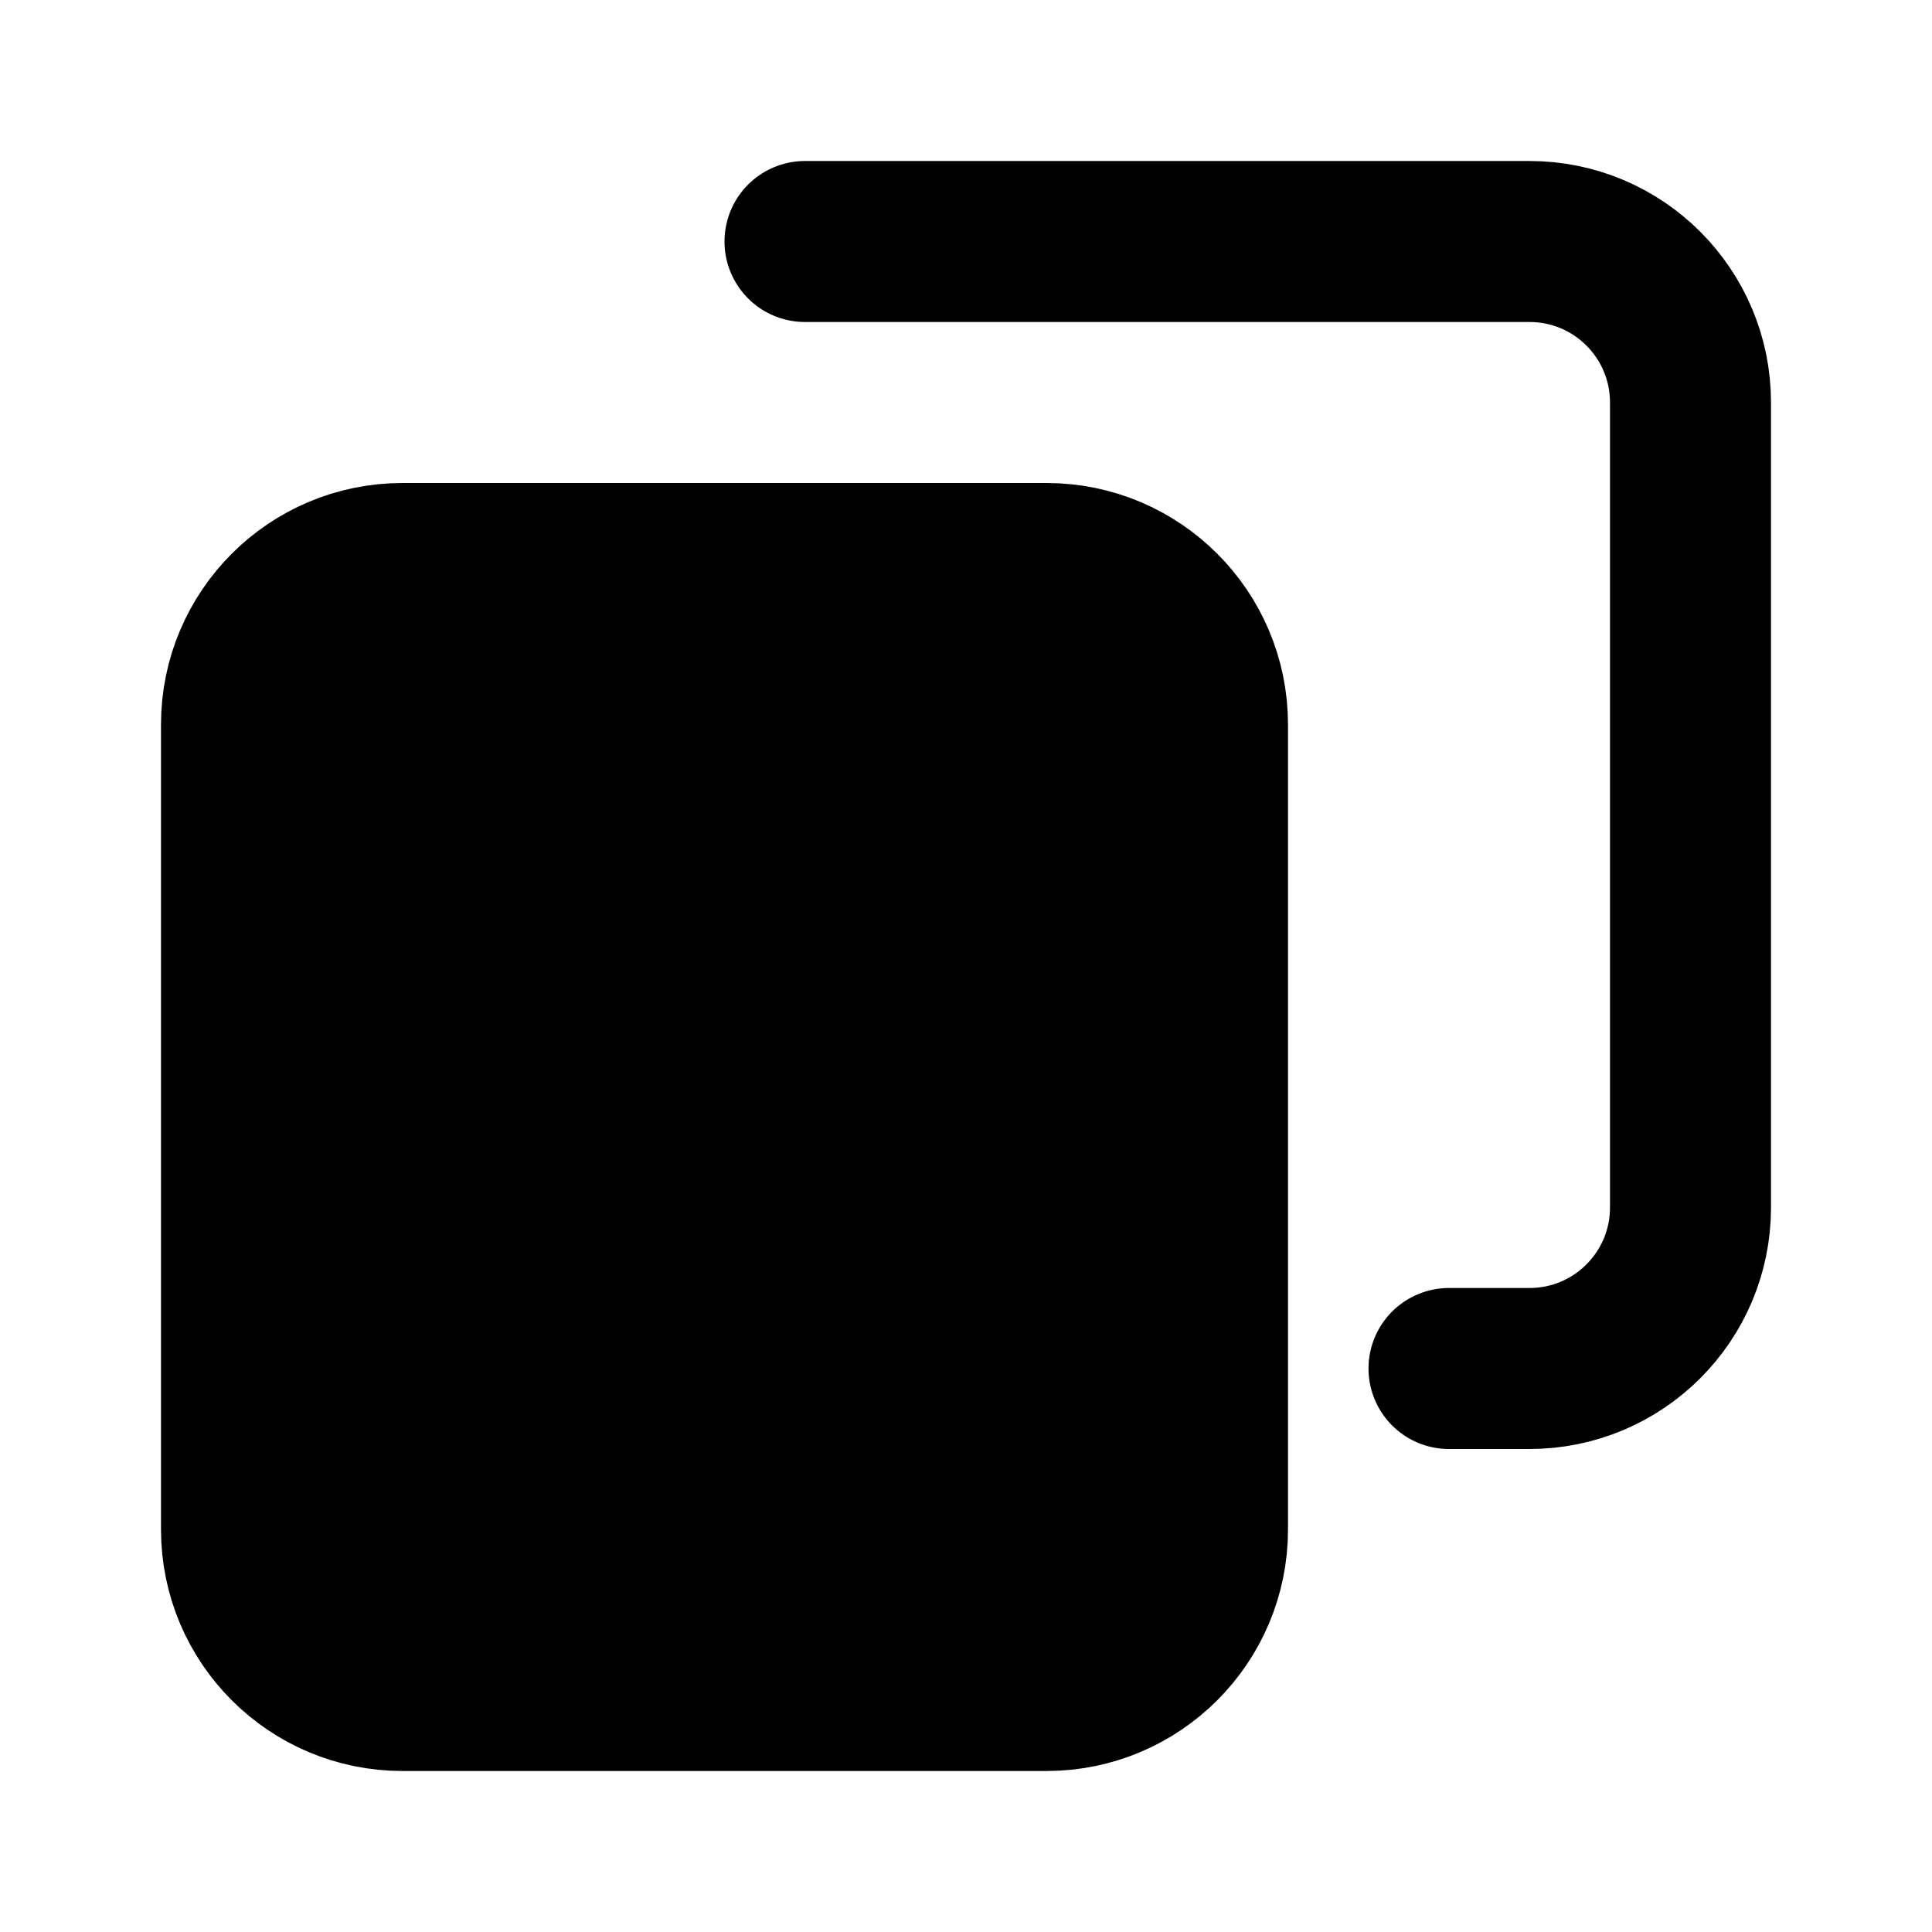
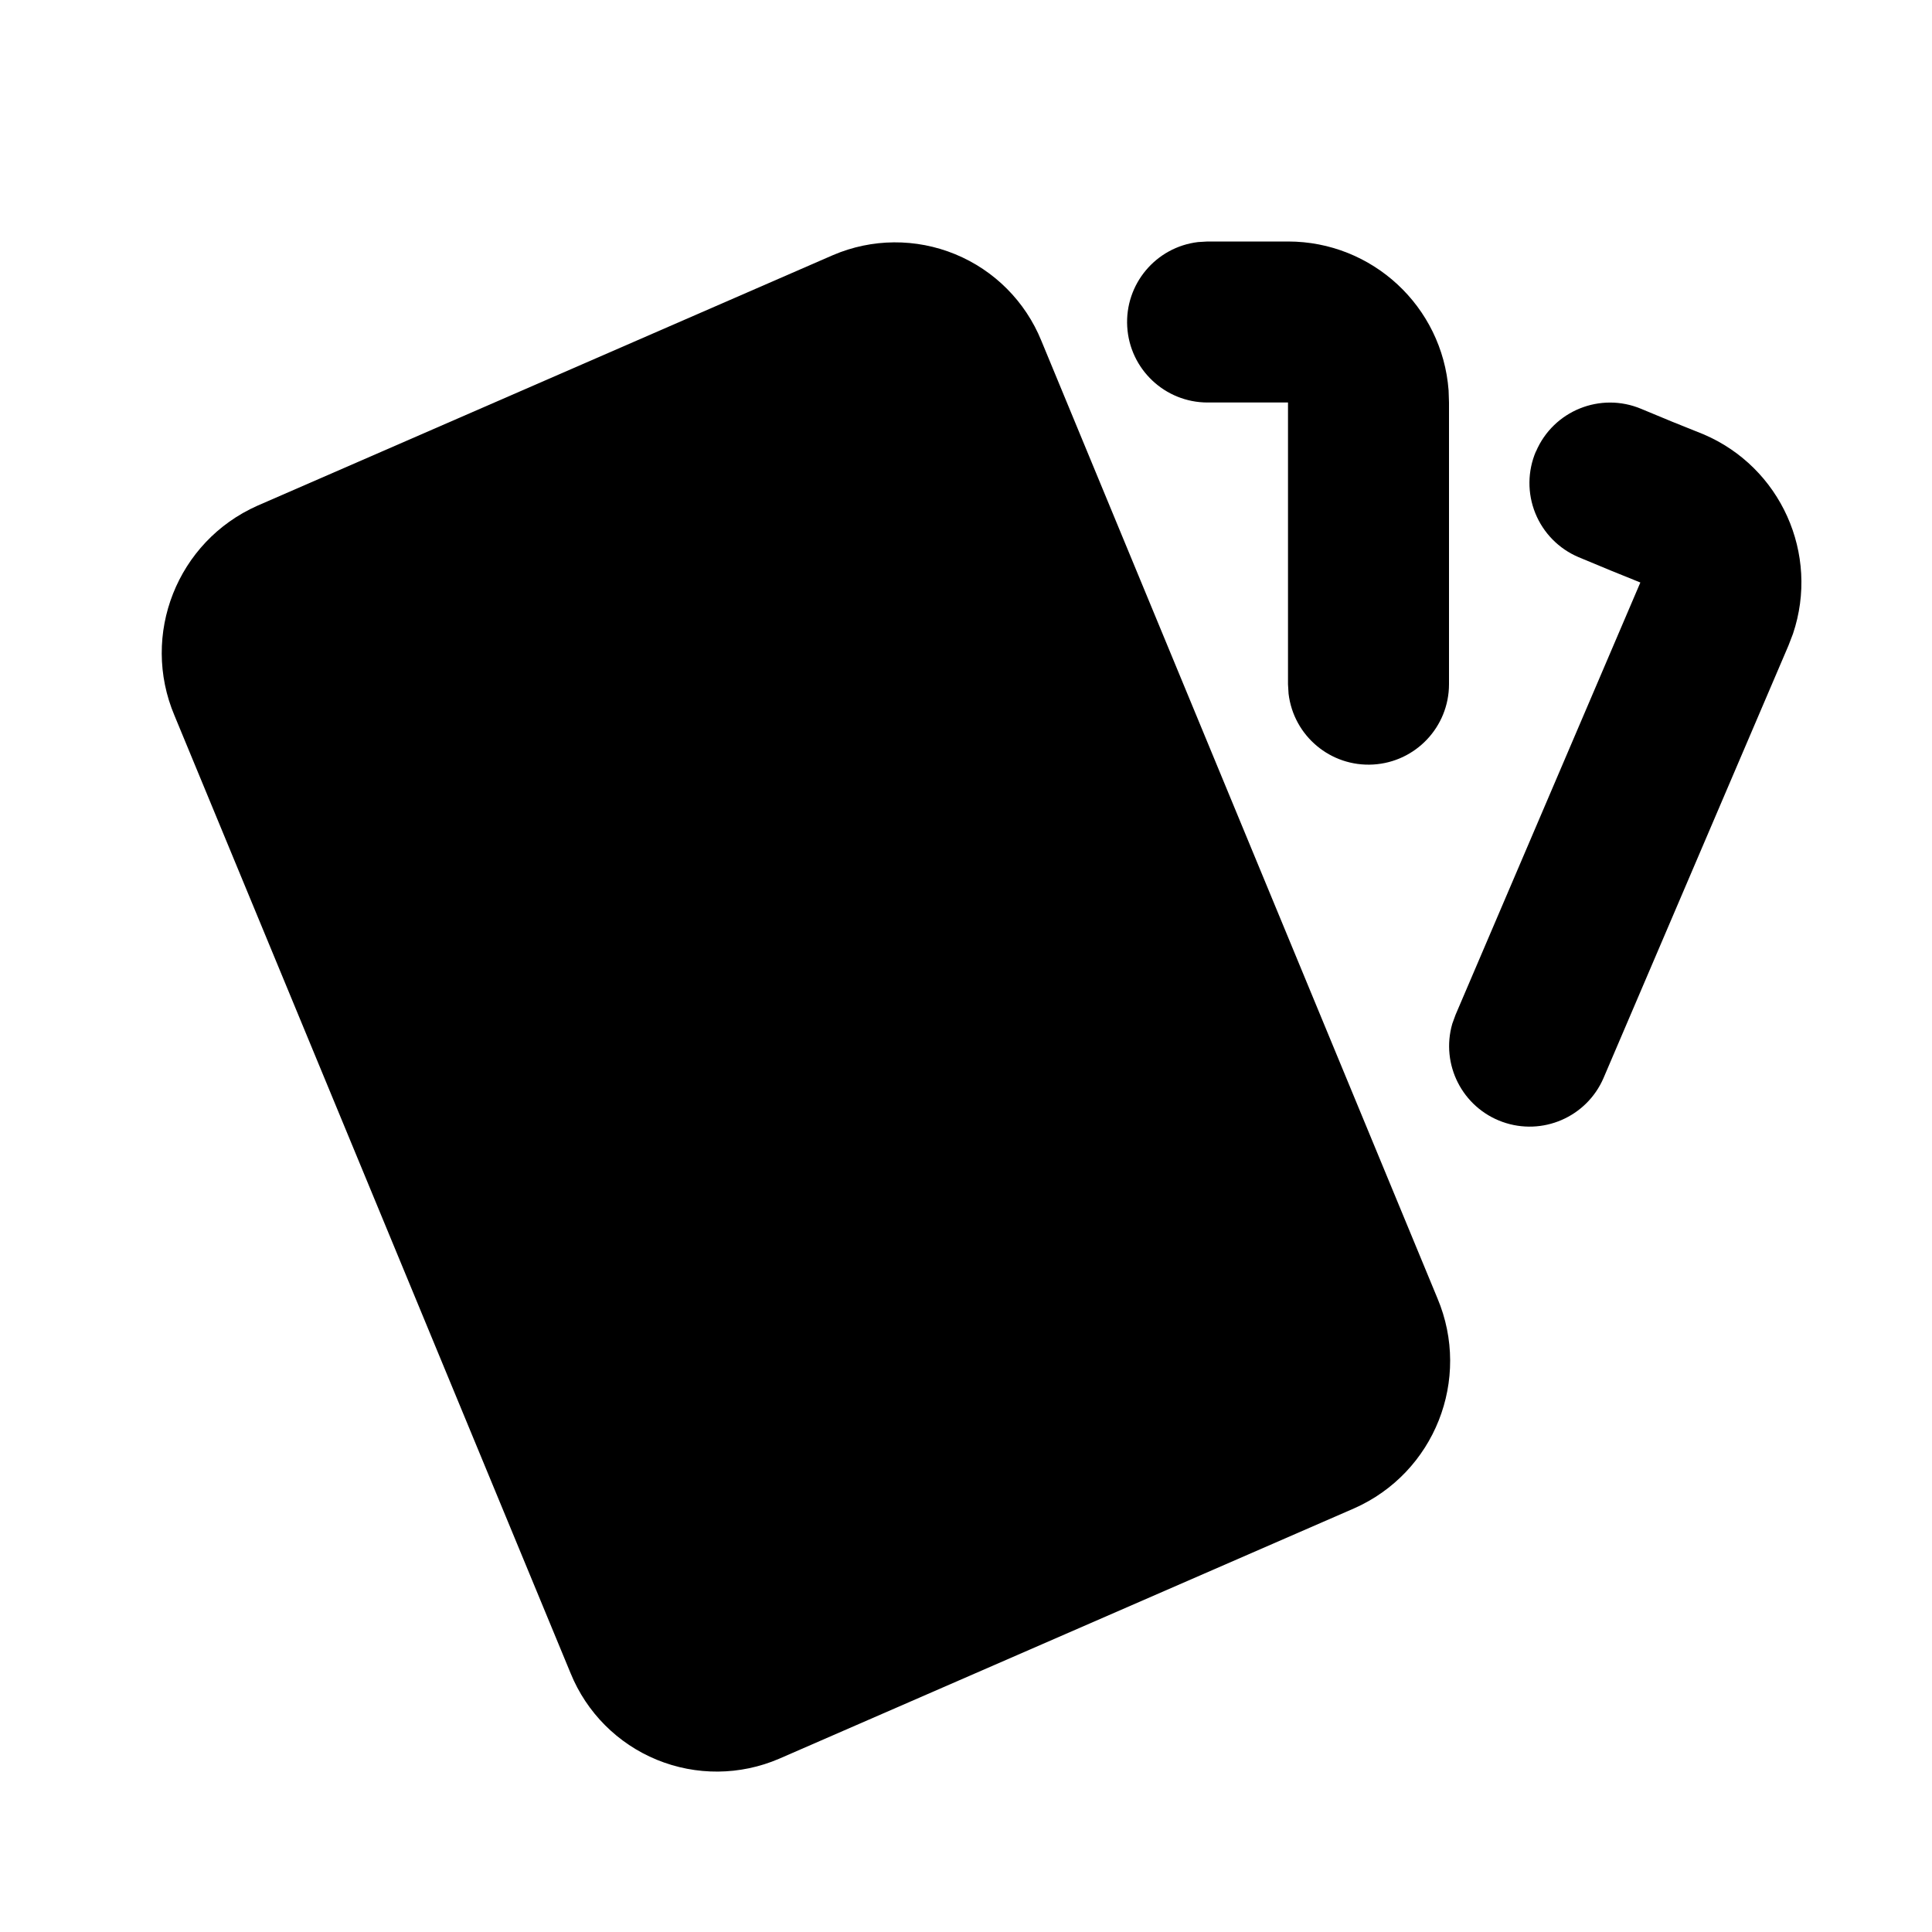
- <svg xmlns="http://www.w3.org/2000/svg" width="24" height="24" viewBox="0 0 24 24" stroke="currentColor" stroke-width="2" stroke-linecap="round" stroke-linejoin="round">
-   <rect x="3" y="7" width="12" height="14" rx="2" fill="currentColor" />
-   <path d="M10 3h9a2 2 0 0 1 2 2v10a2 2 0 0 1 -2 2h-1" fill="none" />
+ <svg xmlns="http://www.w3.org/2000/svg" width="24" height="24" viewBox="0 0 24 24" fill="currentColor">
+   <path d="M10.348 3.169l-7.15 3.113a2 2 0 0 0 -1.03 2.608l4.92 11.895a1.96 1.96 0 0 0 2.59 1.063l7.142 -3.11a2.002 2.002 0 0 0 1.036 -2.611l-4.92 -11.894a1.96 1.96 0 0 0 -2.588 -1.064z" />
+   <path d="M16 3a2 2 0 0 1 1.995 1.85l.005 .15v3.5a1 1 0 0 1 -1.993 .117l-.007 -.117v-3.5h-1a1 1 0 0 1 -.117 -1.993l.117 -.007h1z" />
+   <path d="M19.08 5.61a1 1 0 0 1 1.31 -.53c.257 .108 .505 .21 .769 .314a2 2 0 0 1 1.114 2.479l-.056 .146l-2.298 5.374a1 1 0 0 1 -1.878 -.676l.04 -.11l2.296 -5.371l-.366 -.148l-.402 -.167a1 1 0 0 1 -.53 -1.312z" />
</svg>
